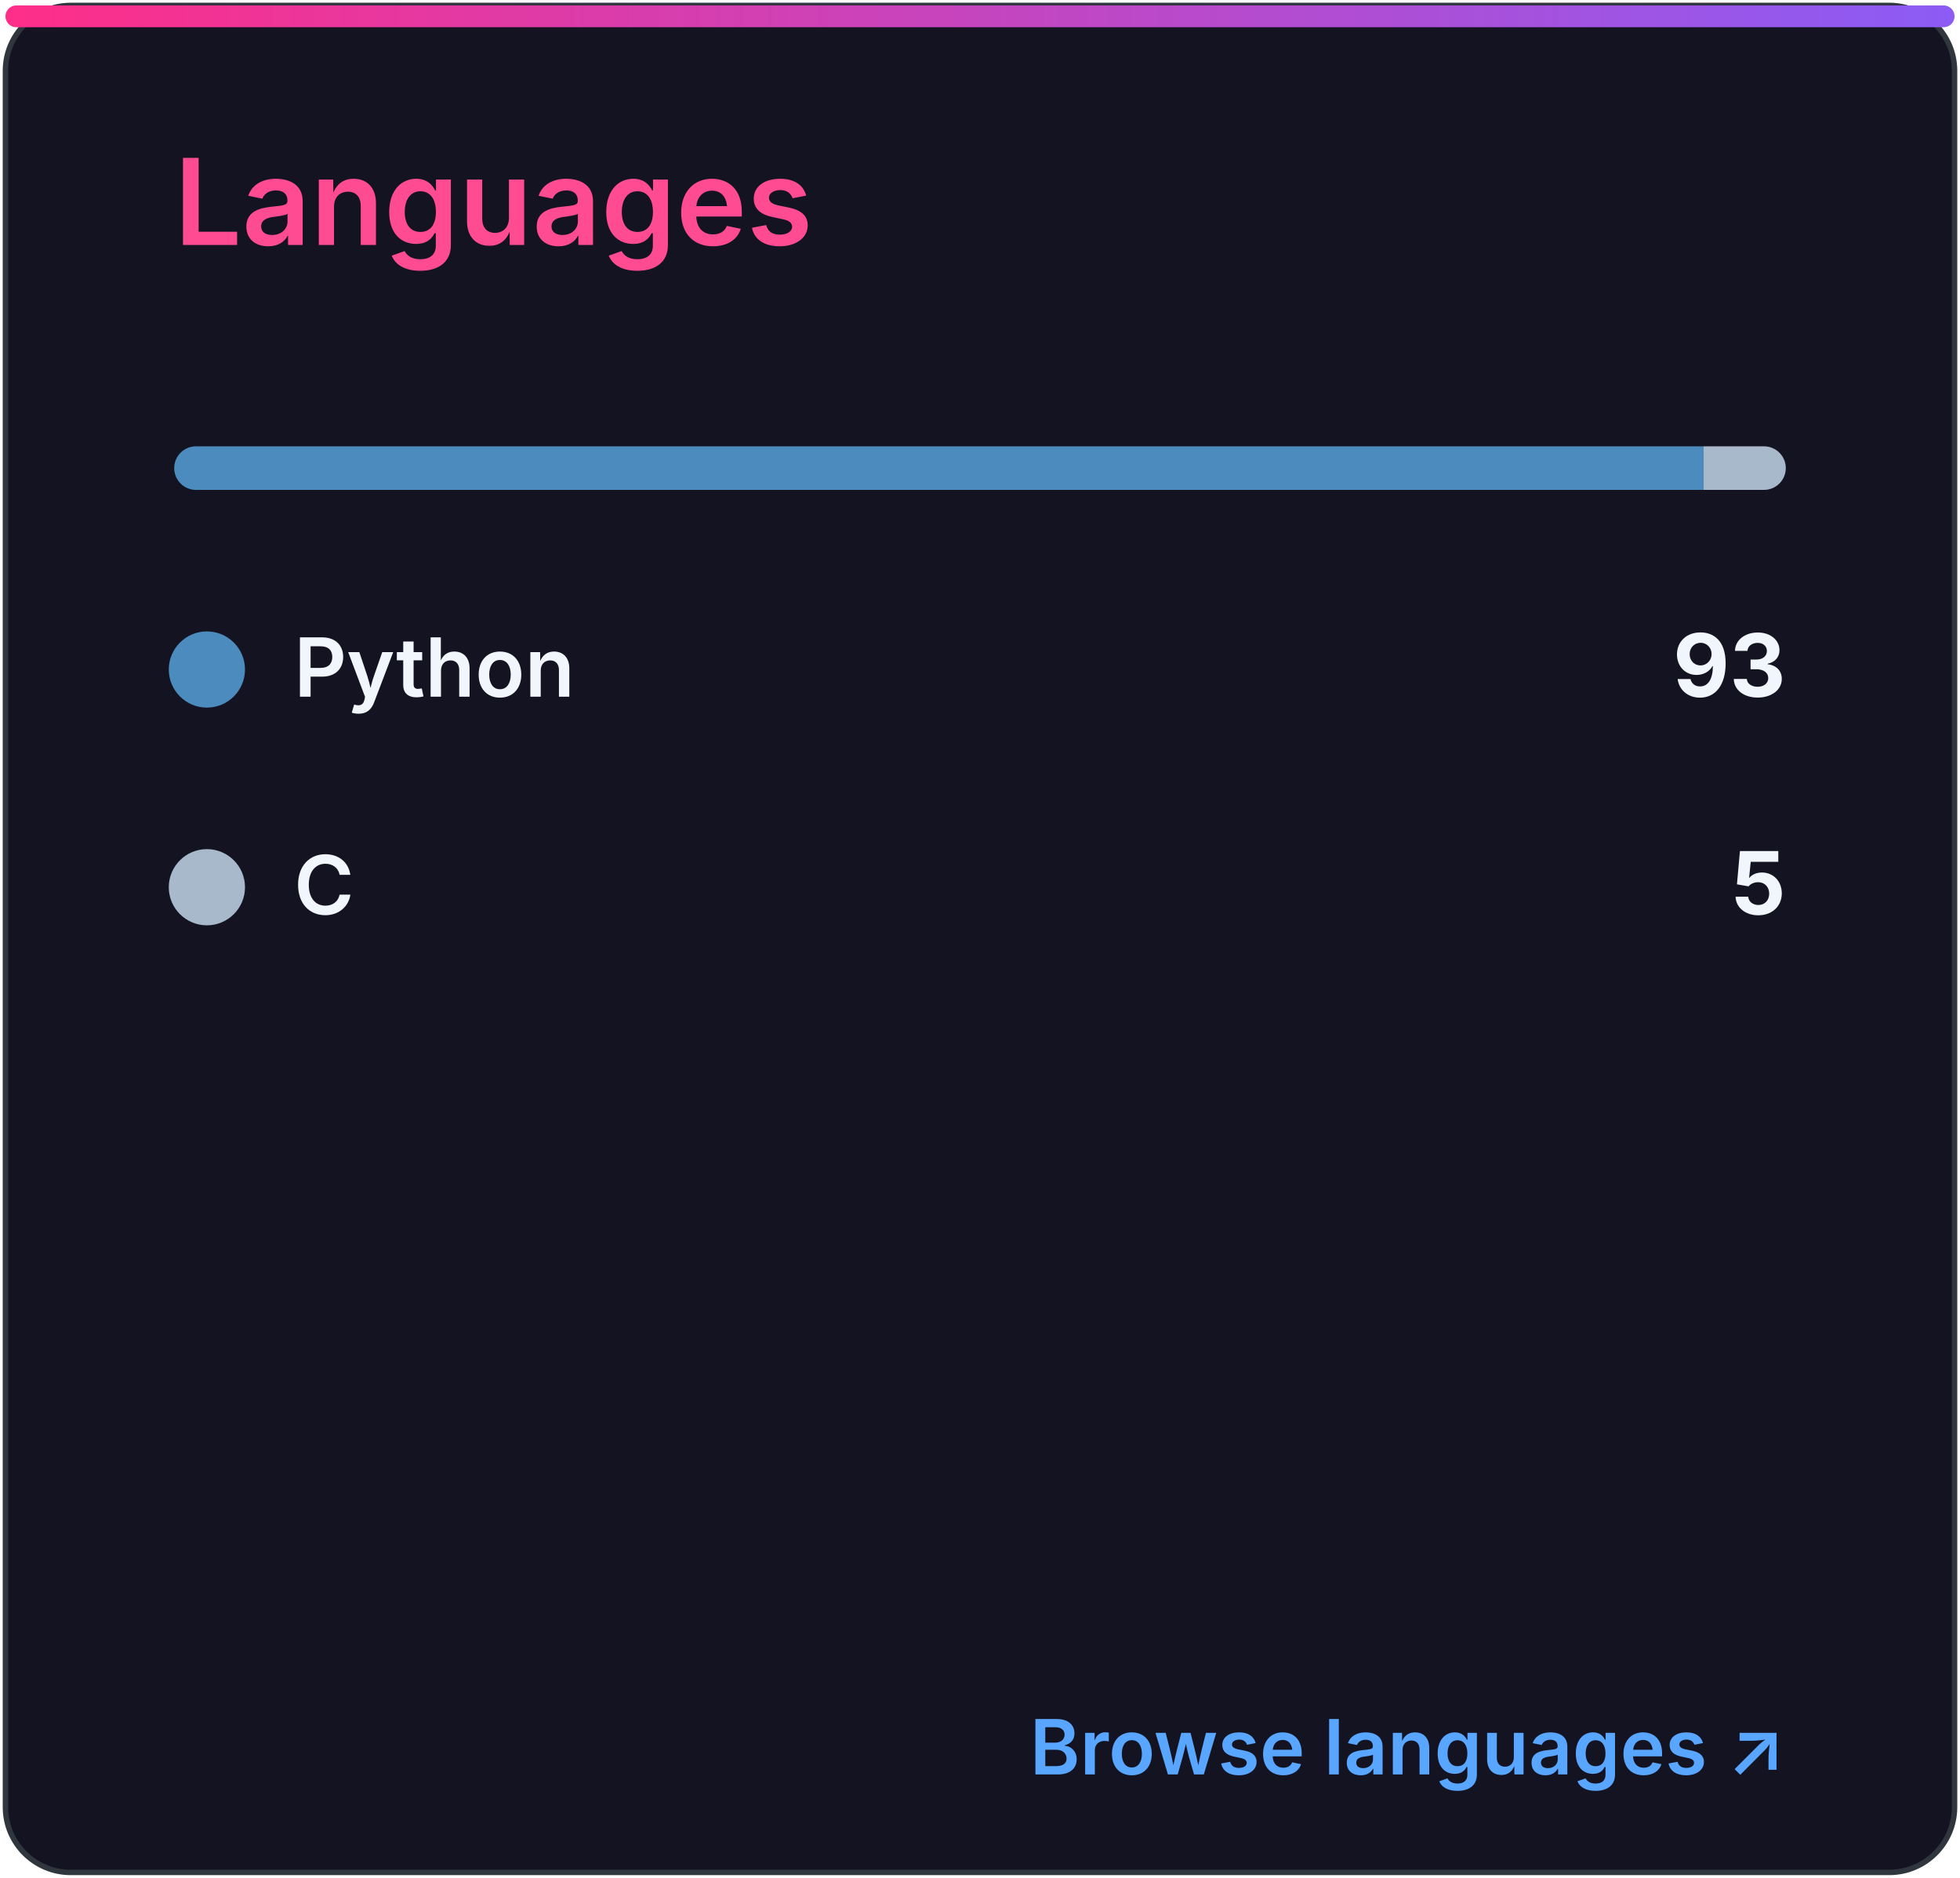
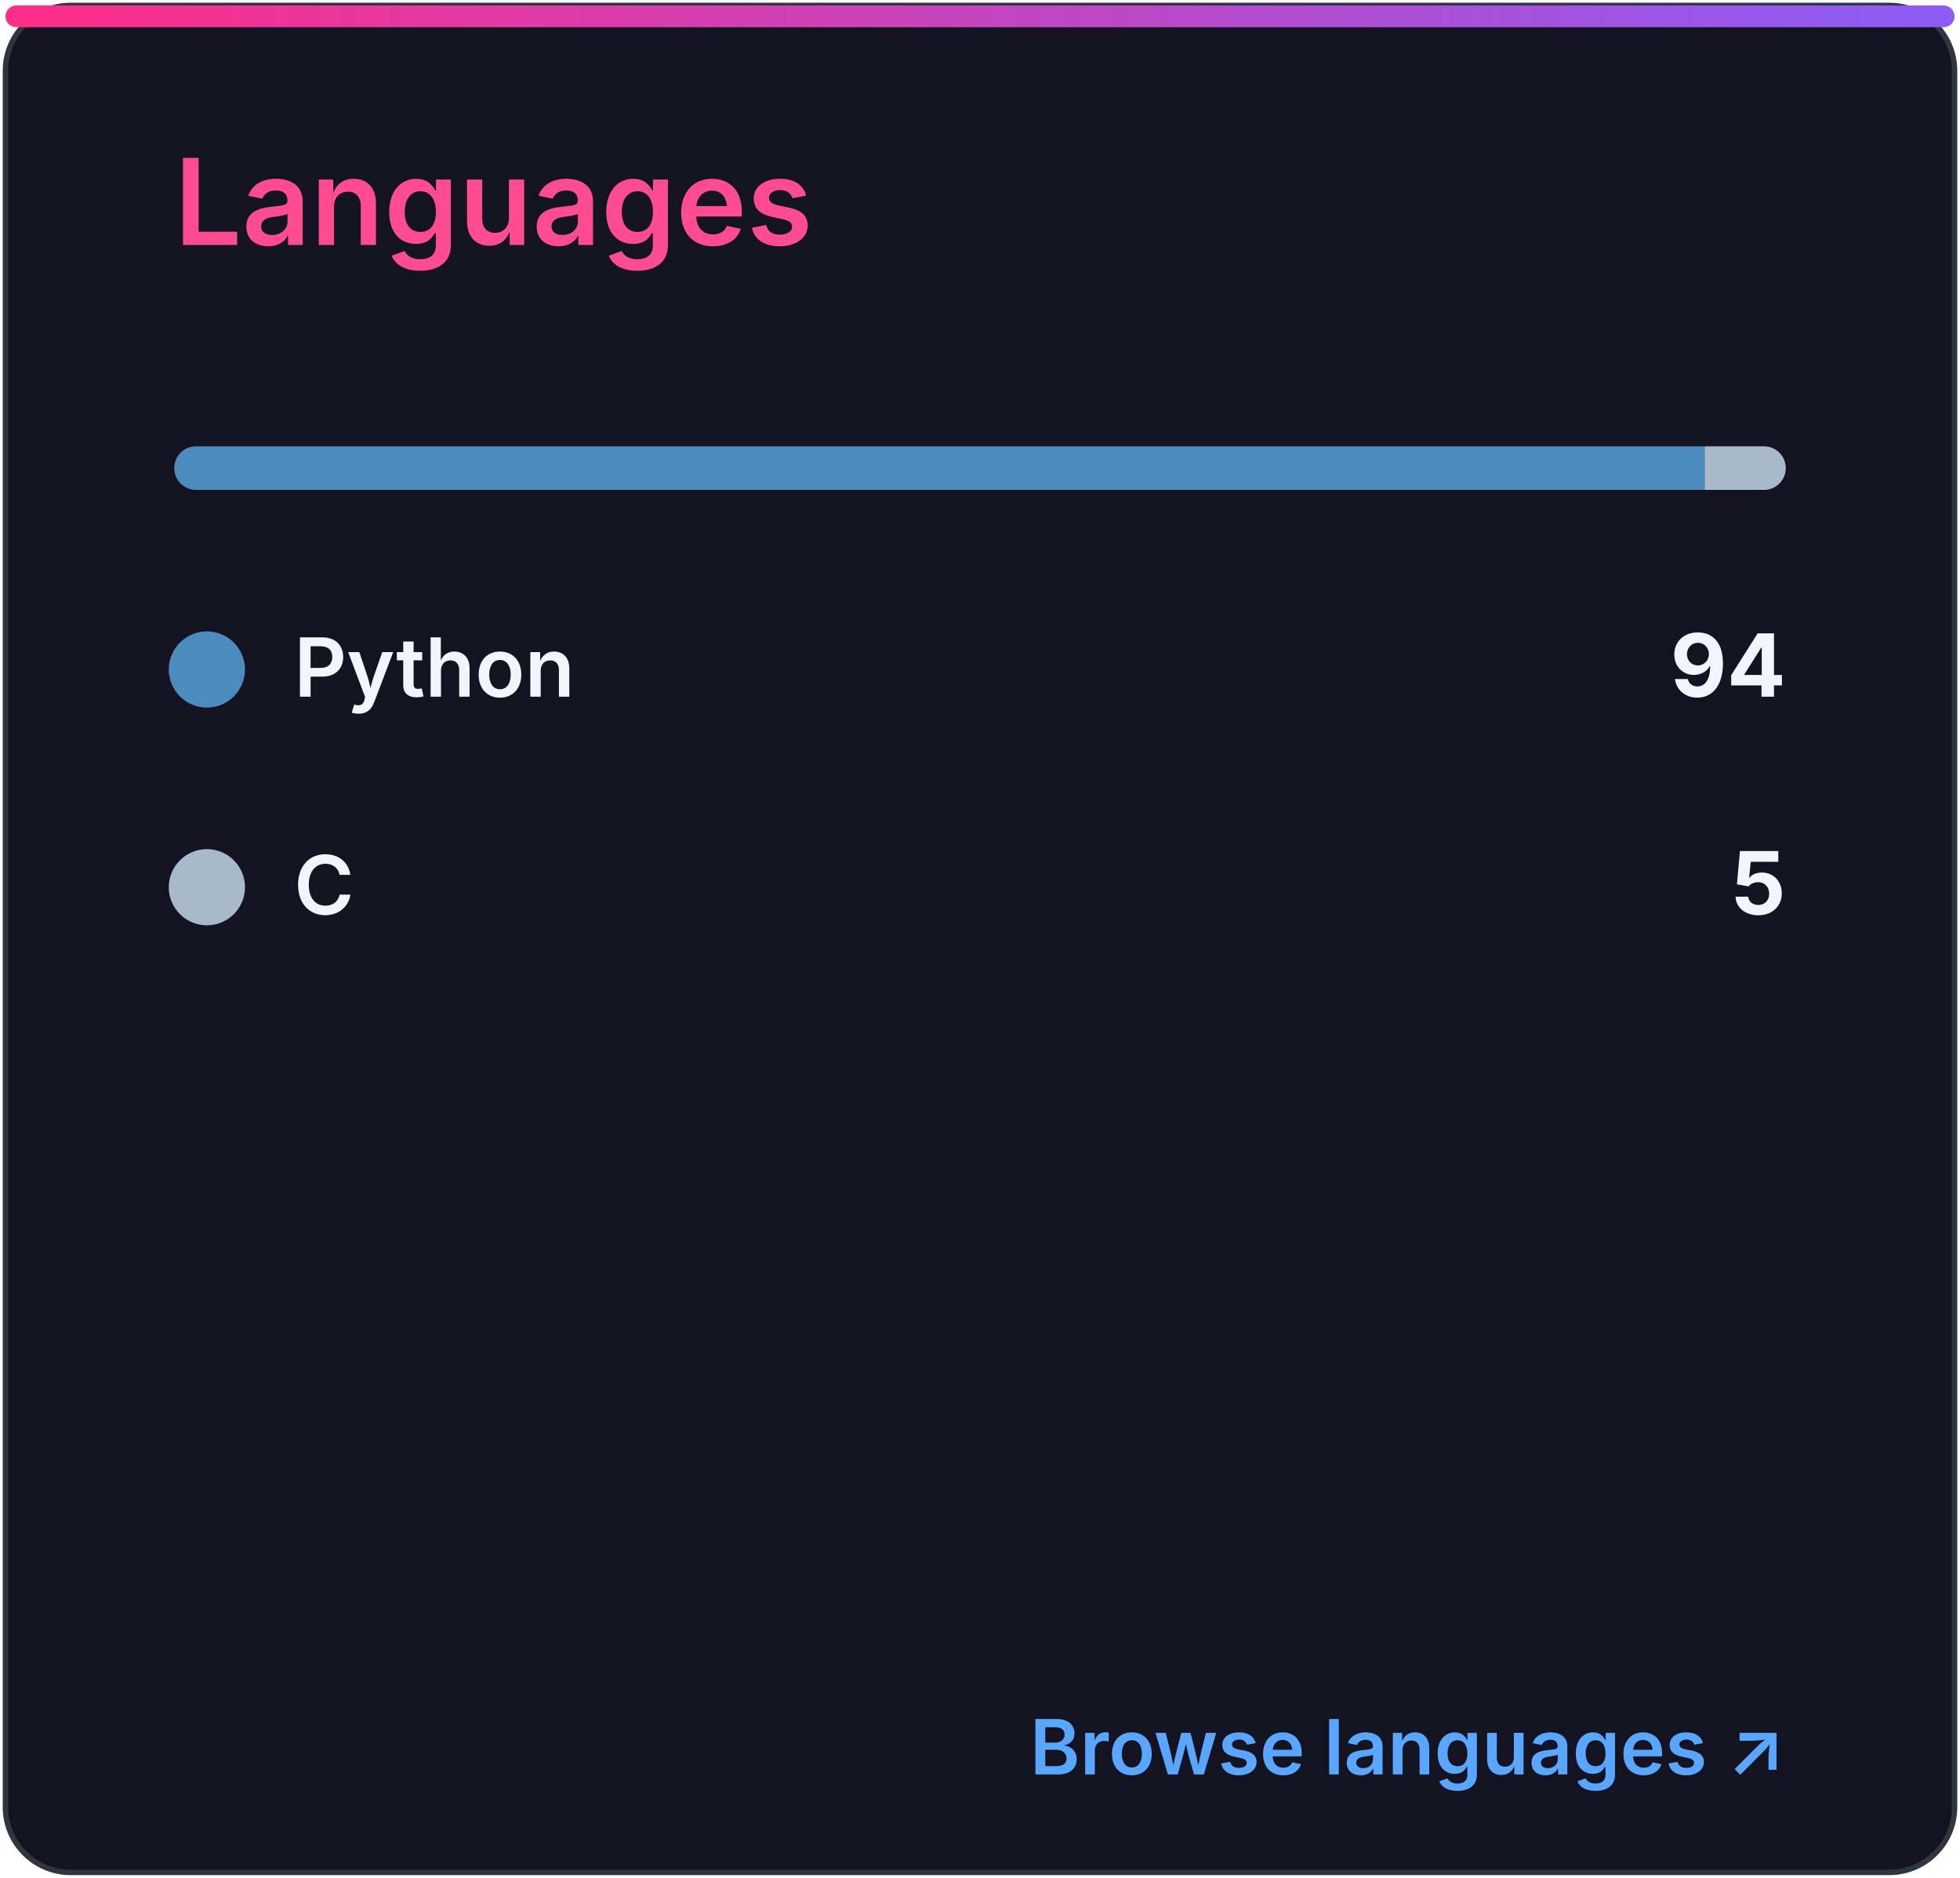
<svg xmlns="http://www.w3.org/2000/svg" width="360" height="345" viewBox="0 0 360 345" role="img" aria-labelledby="title desc">
  <defs>
    <linearGradient id="accent" x1="0" x2="1">
      <stop stop-color="#ff2e88" />
      <stop offset="1" stop-color="#8b5cf6" />
    </linearGradient>
    <clipPath id="bar">
      <rect x="32" y="82" width="296" height="8" rx="4" />
    </clipPath>
    <style>
.heading{font:600 22px -apple-system,BlinkMacSystemFont,'Segoe UI',sans-serif;fill:#ff4b91}
.eyebrow{font:600 10px -apple-system,BlinkMacSystemFont,'Segoe UI',sans-serif;letter-spacing:1.2px;fill:#8b949e}
.total{font:700 52px -apple-system,BlinkMacSystemFont,'Segoe UI',sans-serif;fill:#f0f6fc}
.metric{font:600 15px -apple-system,BlinkMacSystemFont,'Segoe UI',sans-serif;fill:#f0f6fc}
.count{font:700 16px -apple-system,BlinkMacSystemFont,'Segoe UI',sans-serif;fill:#f0f6fc}
.muted{font:500 13px -apple-system,BlinkMacSystemFont,'Segoe UI',sans-serif;fill:#8b949e}
.language{font:700 31px -apple-system,BlinkMacSystemFont,'Segoe UI',sans-serif;fill:#f0f6fc}
.link{font:600 14px -apple-system,BlinkMacSystemFont,'Segoe UI',sans-serif;fill:#58a6ff}
</style>
  </defs>
  <rect x="1" y="1" width="358" height="343" rx="12" fill="#141321" stroke="#30363d" />
  <rect x="1" y="1" width="358" height="4" rx="2" fill="url(#accent)" />
  <text x="32" y="45" class="heading">Languages</text>
  <rect x="32" y="82" width="296" height="8" rx="4" fill="#262438" />
  <g clip-path="url(#bar)">
-     <rect x="32" y="82" width="280.9" height="8" fill="#4b8bbe" />
-     <rect x="312.9" y="82" width="15.1" height="8" fill="#a8b9cc" />
+     <rect x="32" y="82" width="281.1" height="8" fill="#4b8bbe" />
+     <rect x="313.1" y="82" width="14.9" height="8" fill="#a8b9cc" />
  </g>
  <circle cx="38" cy="123" r="7" fill="#4b8bbe" />
  <text x="54" y="128" class="metric">Python</text>
-   <text x="328" y="128" class="count" text-anchor="end">93</text>
+   <text x="328" y="128" class="count" text-anchor="end">94</text>
  <circle cx="38" cy="163" r="7" fill="#a8b9cc" />
  <text x="54" y="168" class="metric">C</text>
  <text x="328" y="168" class="count" text-anchor="end">5</text>
  <text x="328" y="326" class="link" text-anchor="end">Browse languages ↗</text>
</svg>
